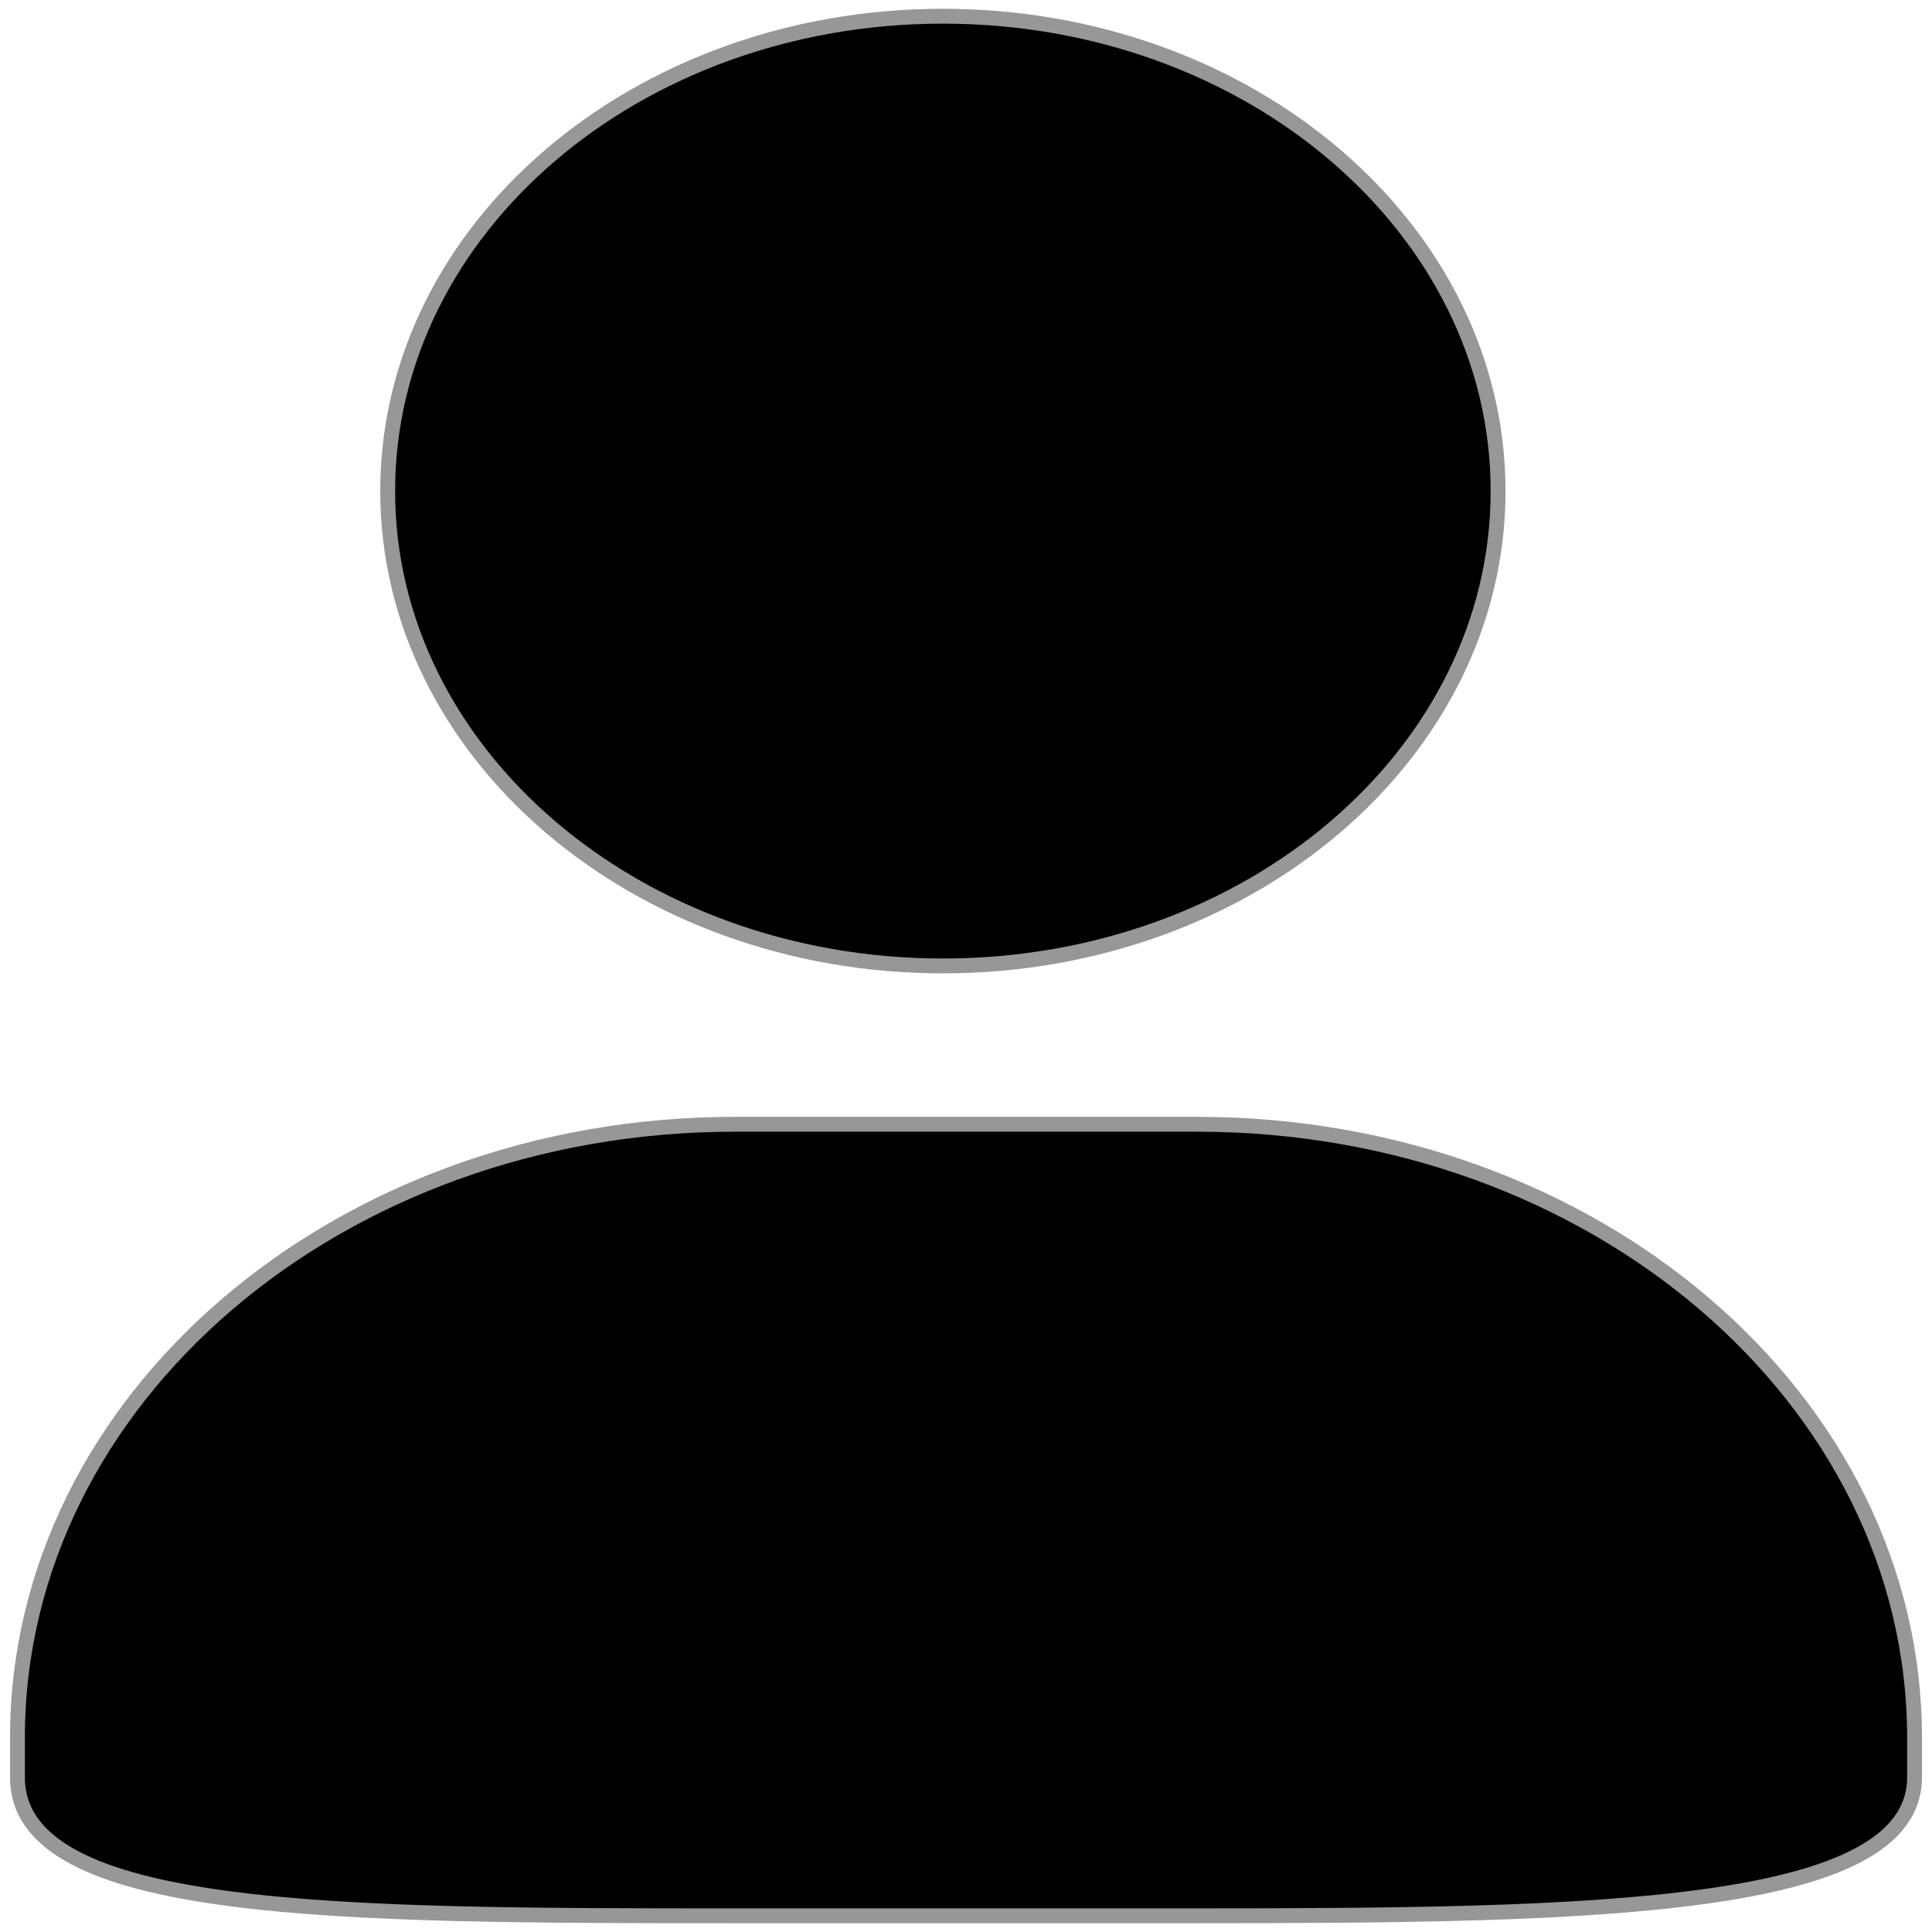
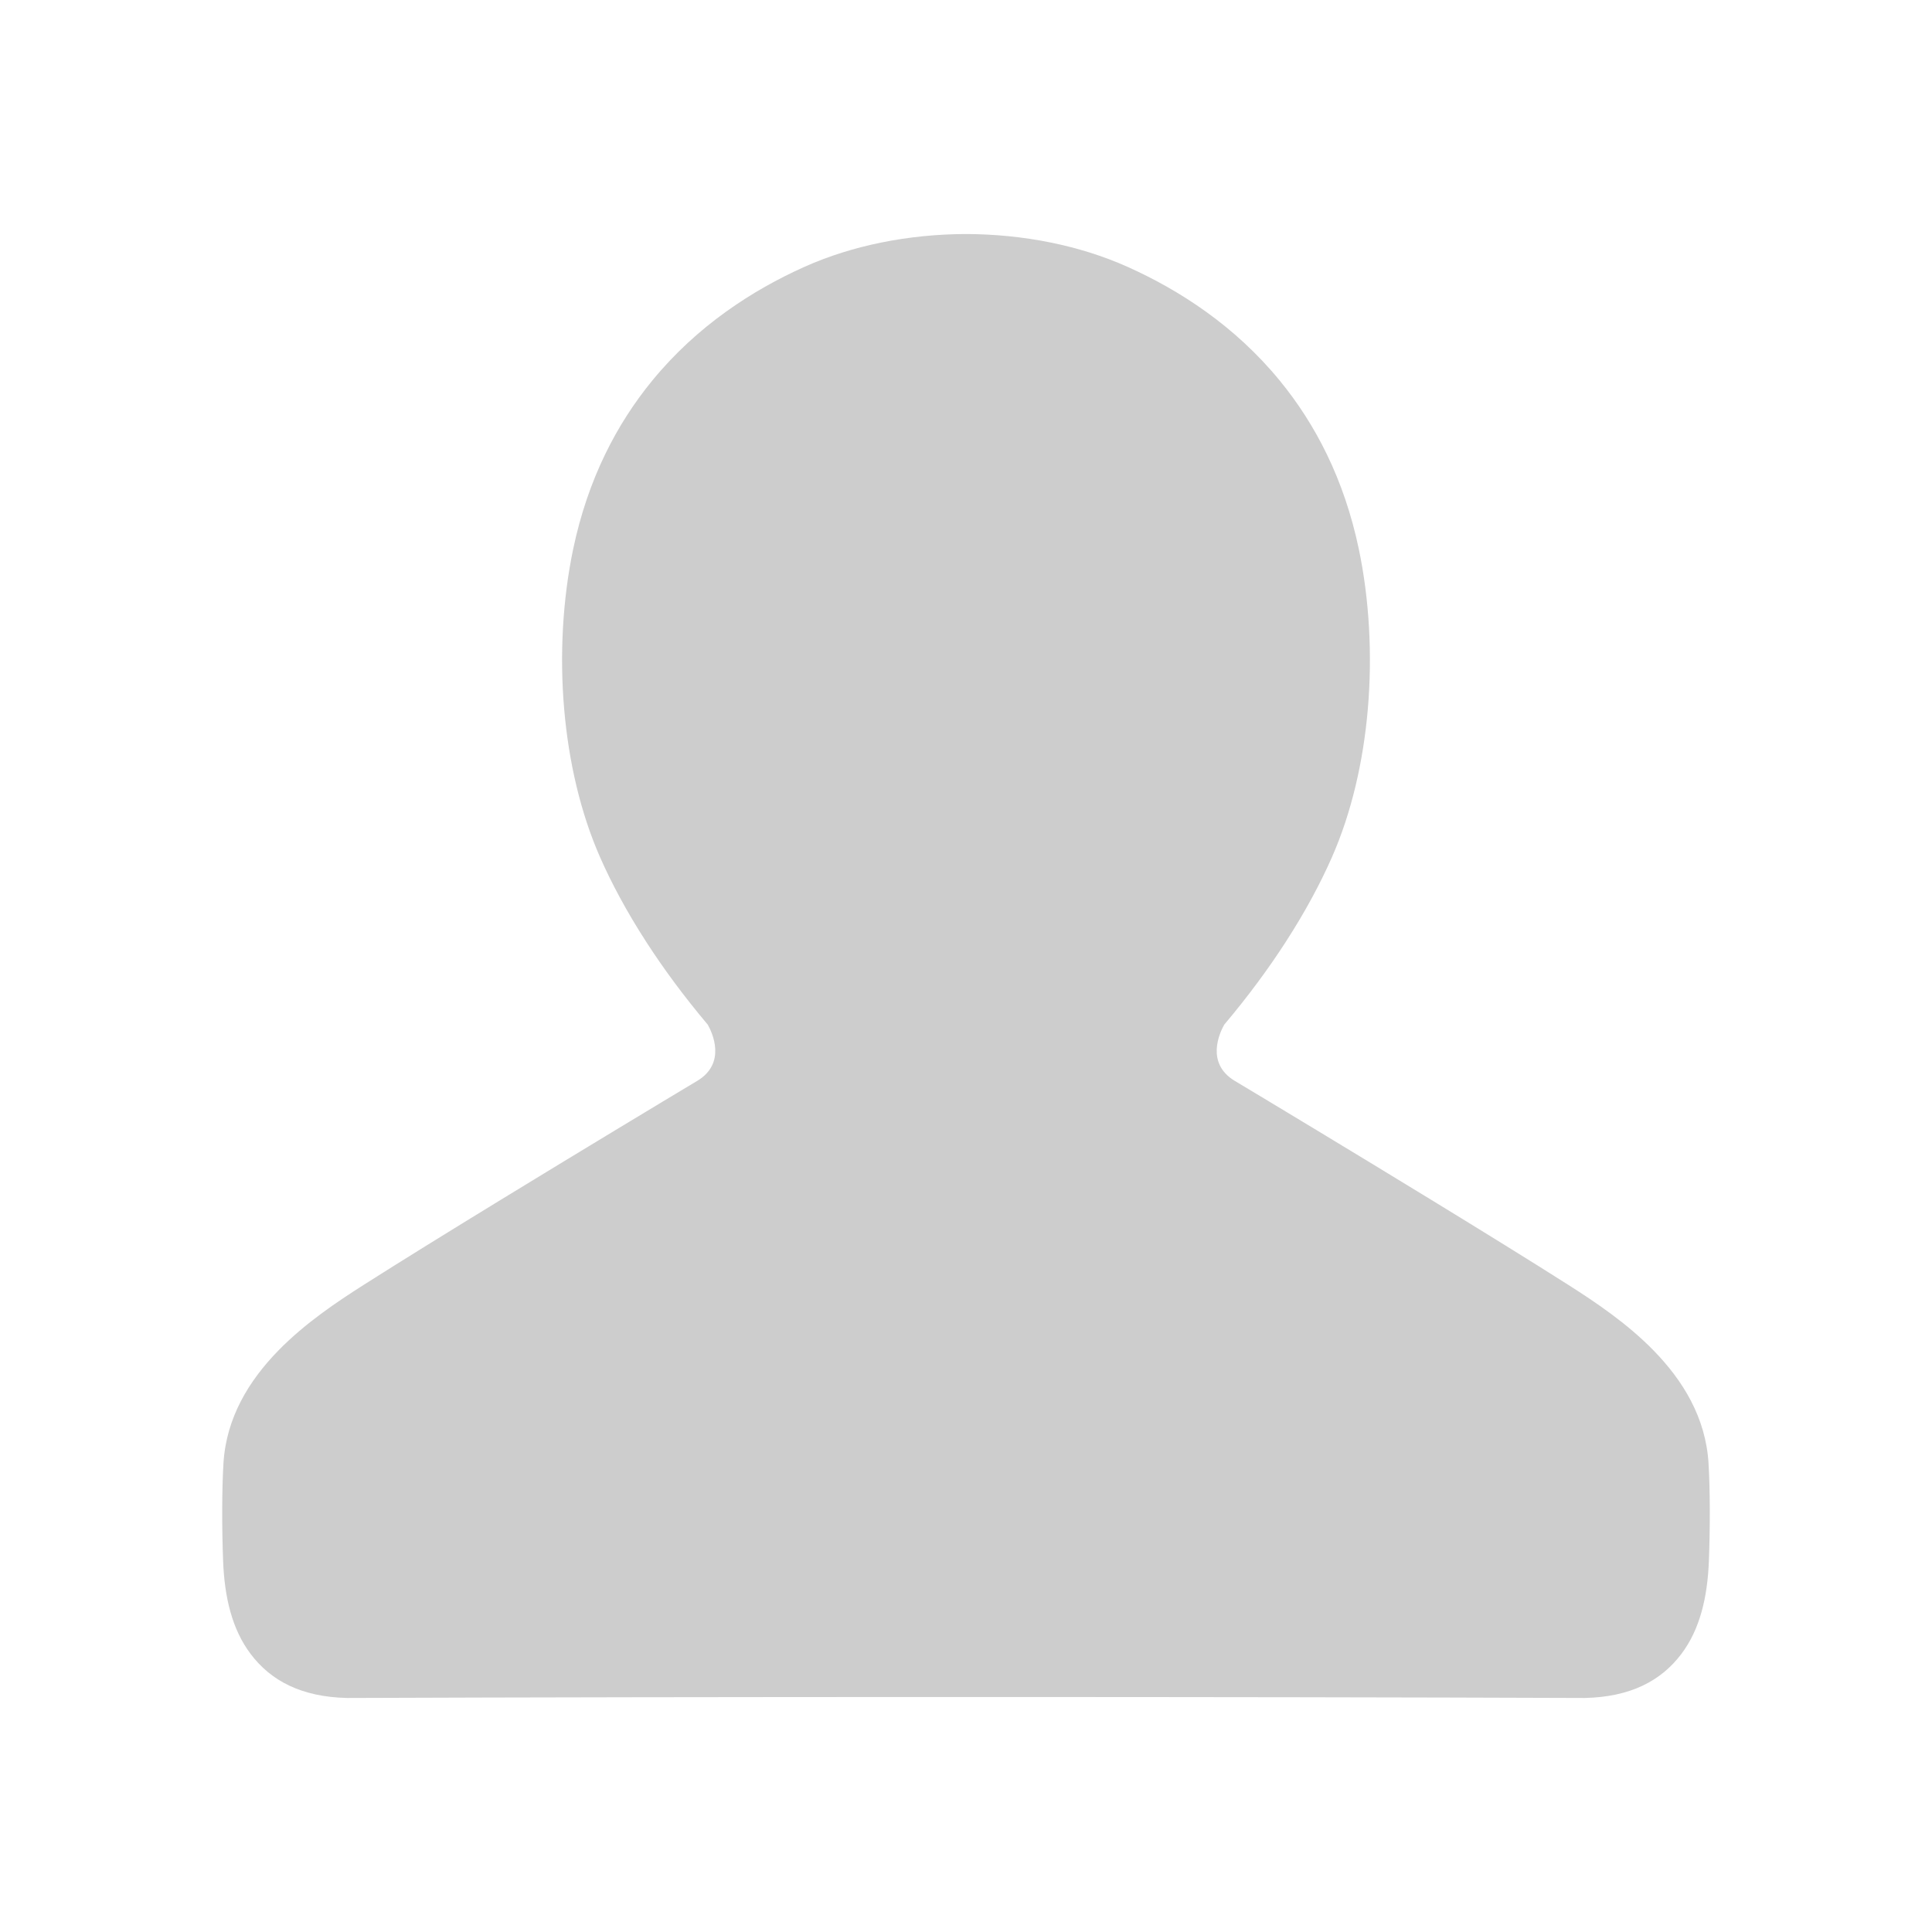
- <svg xmlns="http://www.w3.org/2000/svg" width="130" height="130">
-   <path d="M63.444 64.996c20.633 0 37.359-14.308 37.359-31.953 0-17.649-16.726-31.952-37.359-31.952-20.631 0-37.36 14.303-37.358 31.952 0 17.645 16.727 31.953 37.359 31.953zM80.57 75.65H49.434c-26.652 0-48.26 18.477-48.26 41.27v2.664c0 9.316 21.608 9.325 48.26 9.325H80.57c26.649 0 48.256-.344 48.256-9.325v-2.663c0-22.794-21.605-41.271-48.256-41.271z" stroke="#979797" />
+ <svg xmlns="http://www.w3.org/2000/svg" t="1543995388037" class="icon" style="" viewBox="0 0 1024 1024" version="1.1" p-id="1786" width="32" height="32">
+   <defs>
+     <style type="text/css" />
+   </defs>
+   <path d="M345.763 201.655c23.812-29.027 53.188-47.912 80.491-60.169 13.139-5.898 26.897-10.093 40.59-12.891 15.122-3.089 30.256-4.467 44.417-4.553l0.081 0 0.657-0.001 0.657 0.001 0.081 0c14.161 0.086 29.293 1.463 44.417 4.553 13.694 2.798 27.451 6.992 40.59 12.891 27.304 12.257 56.68 31.142 80.49 60.169 18.92 23.064 34.199 52.305 41.966 89.354 5.514 26.3 7.274 55.944 4.763 84.953-2.38 27.533-8.609 54.832-19.124 78.637-5.732 12.974-13.662 28.107-24.632 45.047-8.782 13.559-19.431 28.128-32.337 43.444-2.282 4.034-10.18 20.394 5.69 29.87 18.242 10.894 62.591 37.638 103.817 62.847 27.008 16.514 53.83 33.086 73.069 45.34 14.011 8.926 30.843 20.164 44.925 34.572 15.693 16.057 27.712 35.671 29.183 59.826 0.433 7.097 0.631 15.472 0.665 24.229 0.036 9.708-0.158 19.244-0.478 27.582-0.741 19.305-4.741 36.207-14.569 49.252-10.765 14.289-27.005 22.82-51.153 23.353l-0.405 0c-94.846-0.344-203.744-0.516-327.617-0.516s-232.77 0.172-327.617 0.516l-0.404 0c-24.148-0.533-40.388-9.063-51.152-23.353-9.828-13.045-13.829-29.947-14.569-49.252-0.32-8.338-0.514-17.875-0.478-27.583 0.032-8.755 0.233-17.13 0.664-24.228 1.472-24.154 13.49-43.768 29.184-59.826 14.083-14.408 30.913-25.647 44.925-34.572 19.237-12.253 46.057-28.822 73.062-45.337 41.229-25.209 85.58-51.955 103.824-62.85 15.869-9.477 7.972-25.836 5.69-29.87-12.905-15.317-23.554-29.886-32.336-43.444-10.971-16.94-18.903-32.072-24.632-45.047-10.514-23.805-16.743-51.104-19.125-78.637-2.51-29.009-0.748-58.653 4.763-84.953C311.566 253.96 326.843 224.718 345.763 201.655" p-id="1787" fill="#cdcdcd" />
</svg>
